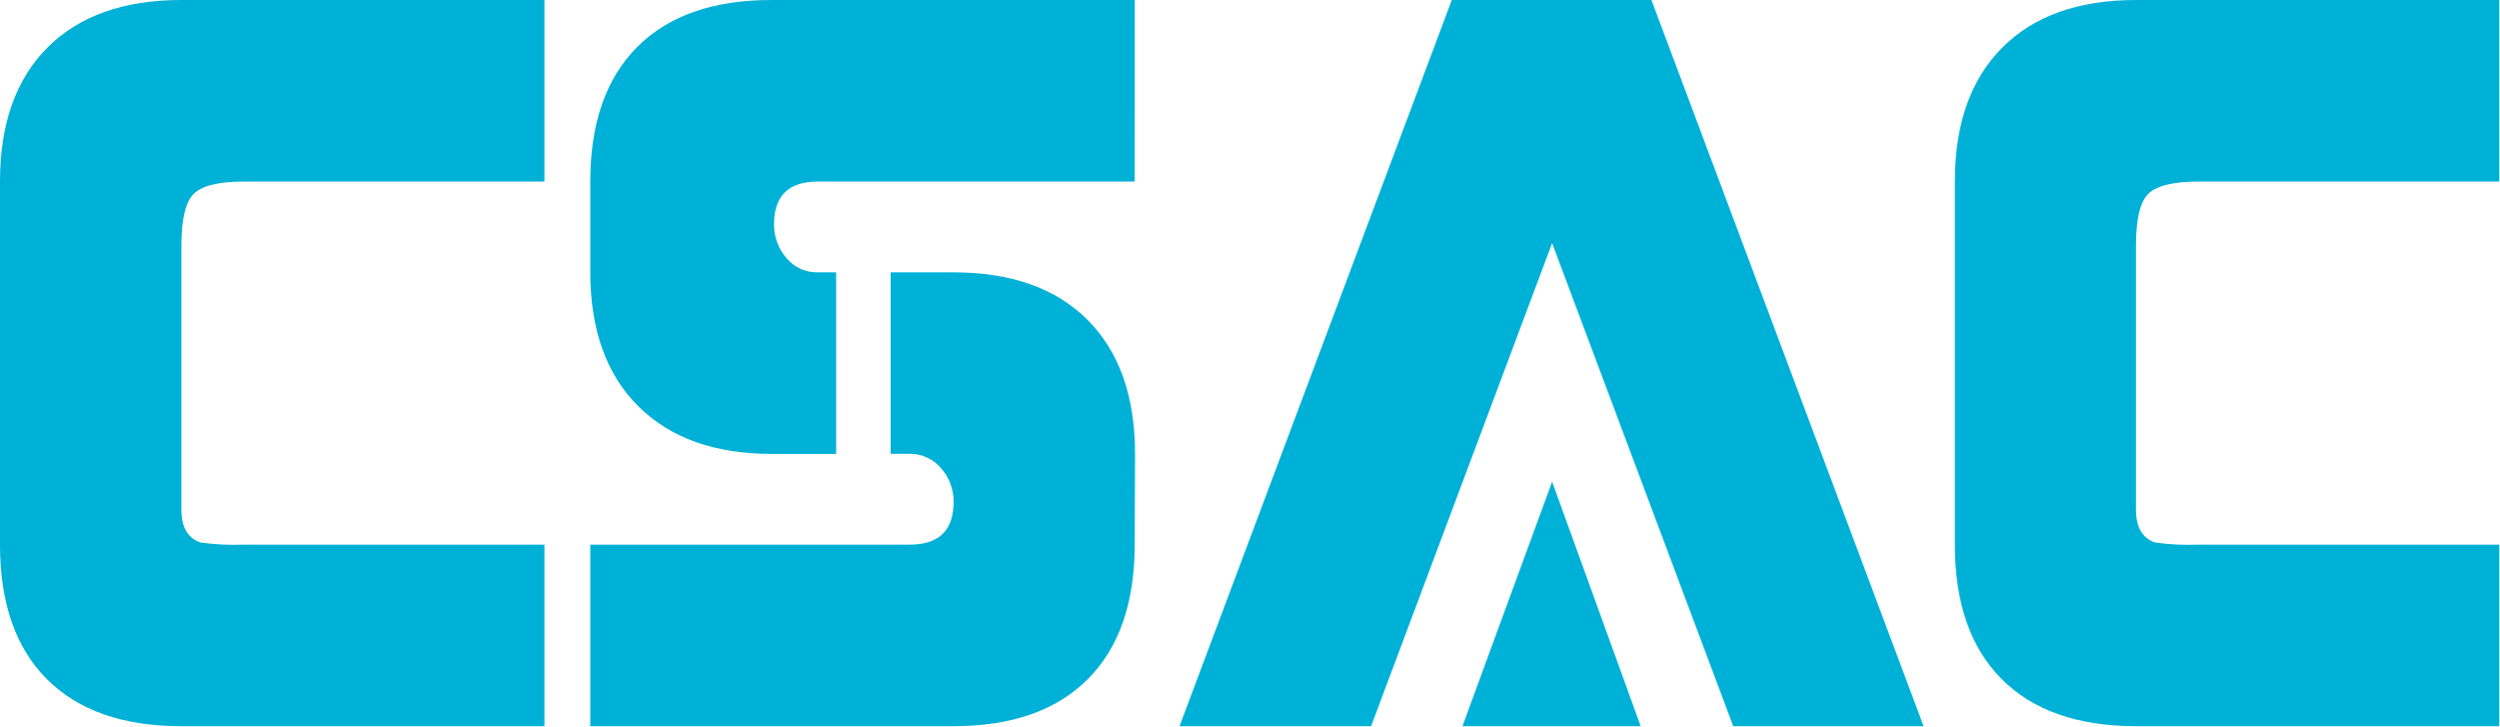
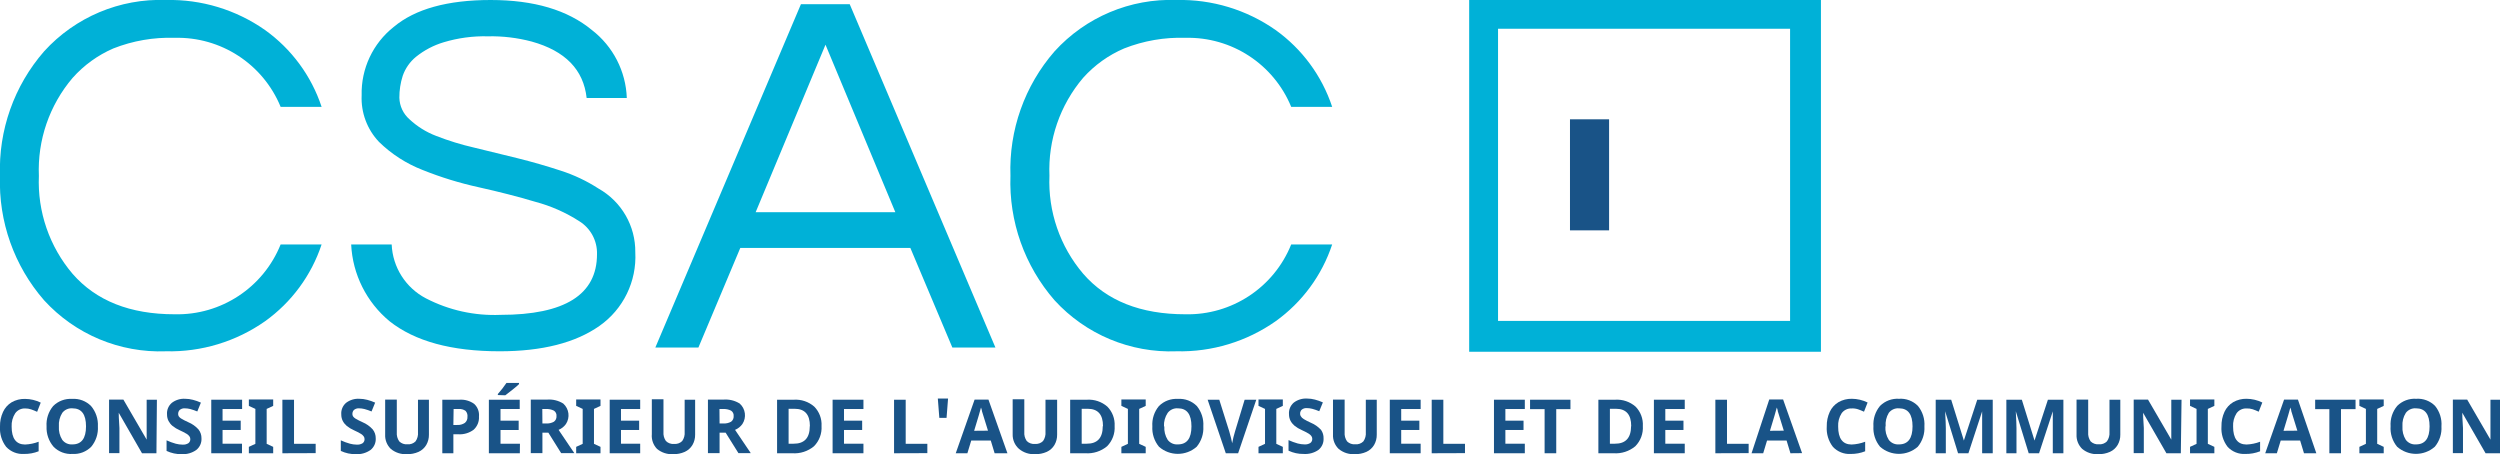
- <svg xmlns="http://www.w3.org/2000/svg" viewBox="0 0 271.97 79">
+ <svg xmlns="http://www.w3.org/2000/svg" viewBox="0 0 214.78 39">
  <defs>
-     <style>.cls-1{fill:#00b1d7;}</style>
+     <style>.cls-1{fill:#00b1d7;}.cls-2{fill:#195387;}</style>
  </defs>
  <g id="Layer_2" data-name="Layer 2">
    <g id="Layer_1-2" data-name="Layer 1">
-       <path class="cls-1" d="M59.25,79H19.75q-9.53,0-14.64-5.11T0,59.25V19.75Q0,10.34,5.17,5.17T19.75,0h39.5V19.75H26.6q-4.18,0-5.52,1.34t-1.34,5.63v28.7q0,2.9,2.09,3.6a26.35,26.35,0,0,0,4.76.23H59.25Z" />
-       <path class="cls-1" d="M123.49,19.75H89q-4.76,0-4.76,4.65a5.47,5.47,0,0,0,1.34,3.66A4.3,4.3,0,0,0,89,29.63h2V49.38H84q-9.3,0-14.52-5.17T64.24,29.63V19.75q0-9.52,5.11-14.64T84,0h39.5Zm0,39.5q0,9.53-5.11,14.64T103.74,79H64.24V59.25H99q4.78,0,4.78-4.65a5.42,5.42,0,0,0-1.36-3.66,4.4,4.4,0,0,0-3.49-1.57h-2V29.63h6.85q9.41,0,14.58,5.17t5.17,14.58Z" />
-       <path class="cls-1" d="M209.35,79H188.63L168.92,26.45,149.22,79H128.37L158,0h21.73Zm-30.79,0h-19.4l9.76-26.6Z" />
-       <path class="cls-1" d="M272,79h-39.5q-9.53,0-14.64-5.11t-5.11-14.64V19.75q0-9.41,5.17-14.58T232.47,0H272V19.75H239.32q-4.18,0-5.52,1.34t-1.34,5.63v28.7q0,2.9,2.09,3.6a26.36,26.36,0,0,0,4.76.23H272Z" />
+       <path class="cls-1" d="M126.22,0V30.22h30.22V0Zm27.57,27.57H128.7V2.47h25.09Z" />
+       <rect class="cls-2" x="134.88" y="10.25" width="3.36" height="9.54" />
+       <path class="cls-1" d="M15,27A9.57,9.57,0,0,0,24.11,21h3.52a13.23,13.23,0,0,1-4.86,6.6,14.23,14.23,0,0,1-8.51,2.58A13.49,13.49,0,0,1,3.79,25.8,15.44,15.44,0,0,1,0,15.11,15.44,15.44,0,0,1,3.79,4.41,13.49,13.49,0,0,1,14.26,0a14.24,14.24,0,0,1,8.51,2.58,13.23,13.23,0,0,1,4.86,6.6H24.11A9.57,9.57,0,0,0,15,3.25a13.2,13.2,0,0,0-5.26.91A10,10,0,0,0,6.24,6.69a12.19,12.19,0,0,0-2.9,8.42,12.19,12.19,0,0,0,2.9,8.42Q9.27,27,15,27Z" />
+       <path class="cls-1" d="M35.74,4.88a3.66,3.66,0,0,0-1.14,1.63,6.08,6.08,0,0,0-.29,1.89,2.55,2.55,0,0,0,.87,1.85,7,7,0,0,0,2.3,1.43,23.29,23.29,0,0,0,3.25,1l3.72.91q1.89.47,3.72,1.07a13.74,13.74,0,0,1,3.25,1.54,6.2,6.2,0,0,1,3.16,5.48A7.26,7.26,0,0,1,51.5,28q-3.1,2.18-8.58,2.18-6.19,0-9.45-2.58a9.12,9.12,0,0,1-3.3-6.6h3.48a5.48,5.48,0,0,0,2.94,4.63A12.75,12.75,0,0,0,43,27.05q8.29,0,8.29-5.21A3.23,3.23,0,0,0,49.76,19,13.29,13.29,0,0,0,46,17.34q-2.25-.67-4.86-1.25A30.41,30.41,0,0,1,36.3,14.6a11.12,11.12,0,0,1-3.74-2.41,5.45,5.45,0,0,1-1.49-4,7.26,7.26,0,0,1,2.76-5.88Q36.59,0,42.16,0t8.69,2.58a7.71,7.71,0,0,1,3,5.84H50.4Q50,4.77,45.68,3.57a13.58,13.58,0,0,0-3.77-.45,12.11,12.11,0,0,0-3.79.51A7,7,0,0,0,35.74,4.88Z" />
+       <path class="cls-1" d="M85.52,29.86h-3.7L78.21,21.3H63.6L60,29.86h-3.7L68.81.36H73Zm-8.6-11.63-6-14.39-6,14.39Z" />
+       <path class="cls-1" d="M101.83,27A9.57,9.57,0,0,0,110.93,21h3.52a13.23,13.23,0,0,1-4.86,6.6,14.23,14.23,0,0,1-8.51,2.58A13.49,13.49,0,0,1,90.6,25.8a15.44,15.44,0,0,1-3.79-10.7A15.44,15.44,0,0,1,90.6,4.41,13.49,13.49,0,0,1,101.08,0a14.24,14.24,0,0,1,8.51,2.58,13.23,13.23,0,0,1,4.86,6.6h-3.52a9.57,9.57,0,0,0-9.09-5.93,13.2,13.2,0,0,0-5.26.91,10,10,0,0,0-3.52,2.52,12.19,12.19,0,0,0-2.9,8.42,12.19,12.19,0,0,0,2.9,8.42Q96.08,27,101.83,27Z" />
+       <path class="cls-2" d="M2.16,35.09a1,1,0,0,0-.85.41A1.92,1.92,0,0,0,1,36.65q0,1.53,1.15,1.54a3.69,3.69,0,0,0,1.17-.24v.82A3.27,3.27,0,0,1,2.06,39a1.93,1.93,0,0,1-1.53-.61A2.58,2.58,0,0,1,0,36.65a2.85,2.85,0,0,1,.26-1.26A1.89,1.89,0,0,1,1,34.56a2.22,2.22,0,0,1,1.15-.29,3.11,3.11,0,0,1,1.35.32l-.31.79a5.14,5.14,0,0,0-.52-.21A1.51,1.51,0,0,0,2.16,35.09Z" />
+       <path class="cls-2" d="M8.41,36.63a2.5,2.5,0,0,1-.57,1.75A2.1,2.1,0,0,1,6.23,39a2.1,2.1,0,0,1-1.62-.61A2.51,2.51,0,0,1,4,36.63a2.47,2.47,0,0,1,.57-1.75,2.12,2.12,0,0,1,1.63-.61,2.09,2.09,0,0,1,1.62.61A2.5,2.5,0,0,1,8.41,36.63Zm-3.35,0a1.92,1.92,0,0,0,.29,1.16,1,1,0,0,0,.87.39q1.17,0,1.17-1.55T6.23,35.08a1,1,0,0,0-.88.39A1.91,1.91,0,0,0,5.06,36.63Z" />
+       <path class="cls-2" d="M13.44,38.94H12.2l-2-3.48h0c0,.61.06,1.05.06,1.31v2.16H9.37v-4.6H10.6l2,3.44h0c0-.6,0-1,0-1.27V34.34h.88Z" />
+       <path class="cls-2" d="M17.31,37.66a1.19,1.19,0,0,1-.45,1,2,2,0,0,1-1.25.36,2.94,2.94,0,0,1-1.3-.28v-.91a5.36,5.36,0,0,0,.79.29,2.39,2.39,0,0,0,.59.08.84.84,0,0,0,.49-.12.42.42,0,0,0,.17-.36.4.4,0,0,0-.08-.24.82.82,0,0,0-.22-.2,5.73,5.73,0,0,0-.6-.31,2.76,2.76,0,0,1-.63-.38,1.43,1.43,0,0,1-.34-.42,1.21,1.21,0,0,1-.13-.56,1.19,1.19,0,0,1,.41-1,1.72,1.72,0,0,1,1.14-.35,2.68,2.68,0,0,1,.68.09,4.47,4.47,0,0,1,.68.24l-.31.76a4.65,4.65,0,0,0-.61-.21,2,2,0,0,0-.47-.06.62.62,0,0,0-.42.13.46.46,0,0,0-.09.56.67.67,0,0,0,.19.18,5.56,5.56,0,0,0,.62.32,2.46,2.46,0,0,1,.88.62A1.2,1.2,0,0,1,17.31,37.66Z" />
+       <path class="cls-2" d="M20.79,38.94H18.15v-4.6h2.65v.8H19.12v1h1.56v.8H19.12v1.18h1.67Z" />
+       <path class="cls-2" d="M23.47,38.94H21.38v-.55l.56-.26v-3l-.56-.26v-.55h2.09v.55l-.56.26v3l.56.26Z" />
+       <path class="cls-2" d="M24.26,38.94v-4.6h1v3.79h1.86v.8Z" />
+       <path class="cls-2" d="M32.28,37.66a1.19,1.19,0,0,1-.45,1,2,2,0,0,1-1.25.36,2.94,2.94,0,0,1-1.3-.28v-.91a5.36,5.36,0,0,0,.79.29,2.39,2.39,0,0,0,.59.08.84.84,0,0,0,.49-.12.42.42,0,0,0,.17-.36.4.4,0,0,0-.08-.24.82.82,0,0,0-.22-.2,5.73,5.73,0,0,0-.6-.31,2.76,2.76,0,0,1-.63-.38,1.43,1.43,0,0,1-.34-.42,1.21,1.21,0,0,1-.13-.56,1.19,1.19,0,0,1,.41-1,1.72,1.72,0,0,1,1.14-.35,2.68,2.68,0,0,1,.68.09,4.47,4.47,0,0,1,.68.24l-.31.76a4.65,4.65,0,0,0-.61-.21,2,2,0,0,0-.47-.06.62.62,0,0,0-.42.13.46.46,0,0,0-.09.56.67.67,0,0,0,.19.18,5.56,5.56,0,0,0,.62.32,2.46,2.46,0,0,1,.88.62A1.2,1.2,0,0,1,32.28,37.66Z" />
+       <path class="cls-2" d="M36.85,34.34v3a1.71,1.71,0,0,1-.23.89,1.48,1.48,0,0,1-.66.59,2.35,2.35,0,0,1-1,.2,2,2,0,0,1-1.38-.45,1.61,1.61,0,0,1-.49-1.24v-3h1v2.81a1.19,1.19,0,0,0,.21.78.89.89,0,0,0,.71.25.87.87,0,0,0,.69-.25,1.19,1.19,0,0,0,.21-.79V34.34Z" />
+       <path class="cls-2" d="M41.15,35.78a1.41,1.41,0,0,1-.46,1.14,2,2,0,0,1-1.32.39h-.42v1.63H38v-4.6h1.47a1.94,1.94,0,0,1,1.27.36A1.31,1.31,0,0,1,41.15,35.78Zm-2.2.73h.32a1.07,1.07,0,0,0,.67-.18.62.62,0,0,0,.22-.52A.64.64,0,0,0,40,35.3a.88.88,0,0,0-.59-.16h-.44Z" />
+       <path class="cls-2" d="M44.66,38.94H42v-4.6h2.65v.8H43v1h1.56v.8H43v1.18h1.67Zm-1.89-5v-.09a8.69,8.69,0,0,0,.74-.95h1.08V33c-.11.11-.29.27-.56.48s-.47.37-.62.48Z" />
+       <path class="cls-2" d="M46.6,37.17v1.76h-1v-4.6H47a2.29,2.29,0,0,1,1.39.34,1.36,1.36,0,0,1,.23,1.76,1.46,1.46,0,0,1-.63.5l1.35,2H48.21l-1.1-1.76Zm0-.79h.31a1.21,1.21,0,0,0,.68-.15.55.55,0,0,0,.22-.48.5.5,0,0,0-.22-.47,1.36,1.36,0,0,0-.7-.14h-.3Z" />
+       <path class="cls-2" d="M51.59,38.94H49.5v-.55l.56-.26v-3l-.56-.26v-.55h2.09v.55l-.56.26v3l.56.26Z" />
+       <path class="cls-2" d="M55,38.94H52.38v-4.6H55v.8H53.35v1h1.56v.8H53.35v1.18H55Z" />
+       <path class="cls-2" d="M59.72,34.34v3a1.71,1.71,0,0,1-.23.89,1.48,1.48,0,0,1-.66.59,2.35,2.35,0,0,1-1,.2,2,2,0,0,1-1.38-.45A1.61,1.61,0,0,1,56,37.3v-3h1v2.81a1.19,1.19,0,0,0,.21.78.89.89,0,0,0,.71.25.87.87,0,0,0,.69-.25,1.19,1.19,0,0,0,.21-.79V34.34Z" />
+       <path class="cls-2" d="M61.82,37.17v1.76h-1v-4.6h1.34a2.29,2.29,0,0,1,1.39.34,1.36,1.36,0,0,1,.23,1.76,1.46,1.46,0,0,1-.63.5l1.35,2H63.44l-1.1-1.76Zm0-.79h.31a1.21,1.21,0,0,0,.68-.15.55.55,0,0,0,.22-.48.5.5,0,0,0-.22-.47,1.36,1.36,0,0,0-.7-.14h-.3Z" />
+       <path class="cls-2" d="M70.58,36.6a2.26,2.26,0,0,1-.65,1.74,2.63,2.63,0,0,1-1.87.6h-1.3v-4.6h1.44a2.43,2.43,0,0,1,1.75.59A2.19,2.19,0,0,1,70.58,36.6Zm-1,0q0-1.48-1.31-1.48h-.52v3h.42Q69.57,38.13,69.57,36.62Z" />
+       <path class="cls-2" d="M74.18,38.94H71.53v-4.6h2.65v.8H72.51v1h1.56v.8H72.51v1.18h1.67Z" />
+       <path class="cls-2" d="M76.81,38.94v-4.6h1v3.79h1.86v.8Z" />
+       <path class="cls-2" d="M81.45,34.24l-.13,1.66H80.7l-.13-1.66Z" />
+       <path class="cls-2" d="M85.45,38.94l-.33-1.09H83.44l-.33,1.09h-1l1.62-4.61h1.19l1.63,4.61ZM84.88,37l-.52-1.68c0-.13-.07-.23-.08-.31q-.1.4-.59,2Z" />
+       <path class="cls-2" d="M90.82,34.34v3a1.71,1.71,0,0,1-.23.89,1.48,1.48,0,0,1-.66.59,2.35,2.35,0,0,1-1,.2,2,2,0,0,1-1.38-.45A1.61,1.61,0,0,1,87,37.3v-3h1v2.81a1.19,1.19,0,0,0,.21.78.89.89,0,0,0,.71.25.87.87,0,0,0,.69-.25,1.19,1.19,0,0,0,.21-.79V34.34Z" />
+       <path class="cls-2" d="M95.76,36.6a2.26,2.26,0,0,1-.65,1.74,2.63,2.63,0,0,1-1.87.6h-1.3v-4.6h1.44a2.43,2.43,0,0,1,1.75.59A2.19,2.19,0,0,1,95.76,36.6Zm-1,0q0-1.48-1.31-1.48h-.52v3h.42Q94.74,38.13,94.74,36.62Z" />
+       <path class="cls-2" d="M98.43,38.94H96.34v-.55l.56-.26v-3l-.56-.26v-.55h2.09v.55l-.56.26v3l.56.26Z" />
+       <path class="cls-2" d="M103.38,36.63a2.5,2.5,0,0,1-.57,1.75,2.45,2.45,0,0,1-3.24,0A2.51,2.51,0,0,1,99,36.63a2.47,2.47,0,0,1,.57-1.75,2.12,2.12,0,0,1,1.63-.61,2.09,2.09,0,0,1,1.62.61A2.5,2.5,0,0,1,103.38,36.63Zm-3.35,0a1.92,1.92,0,0,0,.29,1.16,1,1,0,0,0,.87.39q1.17,0,1.17-1.55t-1.16-1.55a1,1,0,0,0-.88.39A1.91,1.91,0,0,0,100,36.63Z" />
+       <path class="cls-2" d="M106.93,34.34h1l-1.56,4.6h-1.06l-1.56-4.6h1l.86,2.73q.07.24.15.56t.1.45a8.12,8.12,0,0,1,.24-1Z" />
+       <path class="cls-2" d="M110.21,38.94h-2.09v-.55l.56-.26v-3l-.56-.26v-.55h2.09v.55l-.56.26v3l.56.26Z" />
+       <path class="cls-2" d="M113.71,37.66a1.19,1.19,0,0,1-.45,1A2,2,0,0,1,112,39a2.94,2.94,0,0,1-1.3-.28v-.91a5.36,5.36,0,0,0,.79.29,2.39,2.39,0,0,0,.59.08.84.84,0,0,0,.49-.12.42.42,0,0,0,.17-.36.4.4,0,0,0-.08-.24.82.82,0,0,0-.22-.2,5.73,5.73,0,0,0-.6-.31,2.76,2.76,0,0,1-.63-.38,1.43,1.43,0,0,1-.34-.42,1.21,1.21,0,0,1-.13-.56,1.19,1.19,0,0,1,.41-1,1.72,1.72,0,0,1,1.14-.35,2.68,2.68,0,0,1,.68.09,4.47,4.47,0,0,1,.68.24l-.31.76a4.65,4.65,0,0,0-.61-.21,2,2,0,0,0-.47-.06.62.62,0,0,0-.42.13.46.46,0,0,0-.09.56A.67.67,0,0,0,112,36a5.56,5.56,0,0,0,.62.32,2.46,2.46,0,0,1,.88.62A1.2,1.2,0,0,1,113.71,37.66Z" />
+       <path class="cls-2" d="M118.28,34.34v3a1.71,1.71,0,0,1-.23.89,1.48,1.48,0,0,1-.66.59,2.35,2.35,0,0,1-1,.2,2,2,0,0,1-1.38-.45,1.61,1.61,0,0,1-.49-1.24v-3h1v2.81a1.19,1.19,0,0,0,.21.78.89.89,0,0,0,.71.25.87.87,0,0,0,.69-.25,1.19,1.19,0,0,0,.21-.79V34.34Z" />
+       <path class="cls-2" d="M122.05,38.94h-2.65v-4.6h2.65v.8h-1.67v1h1.56v.8h-1.56v1.18h1.67Z" />
+       <path class="cls-2" d="M123,38.94v-4.6h1v3.79h1.86v.8Z" />
+       <path class="cls-2" d="M131,38.94h-2.65v-4.6H131v.8h-1.67v1h1.56v.8h-1.56v1.18H131Z" />
+       <path class="cls-2" d="M133.7,38.94h-1V35.15h-1.25v-.81h3.47v.81H133.7Z" />
+       <path class="cls-2" d="M141.14,36.6a2.26,2.26,0,0,1-.65,1.74,2.63,2.63,0,0,1-1.87.6h-1.3v-4.6h1.44a2.43,2.43,0,0,1,1.75.59A2.19,2.19,0,0,1,141.14,36.6Zm-1,0q0-1.48-1.31-1.48h-.52v3h.42Q140.12,38.13,140.13,36.62Z" />
+       <path class="cls-2" d="M144.74,38.94h-2.65v-4.6h2.65v.8h-1.67v1h1.56v.8h-1.56v1.18h1.67Z" />
+       <path class="cls-2" d="M147.37,38.94v-4.6h1v3.79h1.86v.8Z" />
+       <path class="cls-2" d="M153.82,38.94l-.33-1.09h-1.68l-.33,1.09h-1L152,34.32h1.19l1.63,4.61ZM153.25,37l-.52-1.68c0-.13-.07-.23-.08-.31q-.1.4-.59,2Z" />
+       <path class="cls-2" d="M159.07,35.09a1,1,0,0,0-.85.41,1.92,1.92,0,0,0-.3,1.15q0,1.53,1.15,1.54a3.69,3.69,0,0,0,1.17-.24v.82A3.27,3.27,0,0,1,159,39a1.93,1.93,0,0,1-1.53-.61,2.58,2.58,0,0,1-.53-1.75,2.85,2.85,0,0,1,.26-1.26,1.89,1.89,0,0,1,.75-.83,2.22,2.22,0,0,1,1.15-.29,3.11,3.11,0,0,1,1.35.32l-.31.79a5.14,5.14,0,0,0-.52-.21A1.51,1.51,0,0,0,159.07,35.09Z" />
+       <path class="cls-2" d="M165.33,36.63a2.5,2.5,0,0,1-.57,1.75,2.45,2.45,0,0,1-3.24,0,2.51,2.51,0,0,1-.57-1.76,2.47,2.47,0,0,1,.57-1.75,2.12,2.12,0,0,1,1.63-.61,2.09,2.09,0,0,1,1.62.61A2.5,2.5,0,0,1,165.33,36.63Zm-3.35,0a1.92,1.92,0,0,0,.29,1.16,1,1,0,0,0,.87.39q1.17,0,1.17-1.55t-1.16-1.55a1,1,0,0,0-.88.39A1.91,1.91,0,0,0,162,36.63Z" />
+       <path class="cls-2" d="M168.22,38.94l-1.11-3.61h0q.06,1.1.06,1.47v2.14h-.87v-4.6h1.33l1.09,3.51h0l1.15-3.51h1.33v4.6h-.91V36.76c0-.1,0-.22,0-.35s0-.49,0-1.07h0l-1.18,3.6Z" />
+       <path class="cls-2" d="M174.29,38.94l-1.11-3.61h0q.06,1.1.06,1.47v2.14h-.87v-4.6h1.33l1.09,3.51h0l1.15-3.51h1.33v4.6h-.91V36.76c0-.1,0-.22,0-.35s0-.49,0-1.07h0l-1.18,3.6Z" />
+       <path class="cls-2" d="M182.16,34.34v3a1.7,1.7,0,0,1-.23.89,1.47,1.47,0,0,1-.66.59,2.34,2.34,0,0,1-1,.2,2,2,0,0,1-1.38-.45,1.61,1.61,0,0,1-.49-1.24v-3h1v2.81a1.19,1.19,0,0,0,.21.78.89.89,0,0,0,.71.25.87.87,0,0,0,.69-.25,1.18,1.18,0,0,0,.22-.79V34.34Z" />
+       <path class="cls-2" d="M187.36,38.94h-1.24l-2-3.48h0c0,.61.06,1.05.06,1.31v2.16h-.87v-4.6h1.23l2,3.44h0c0-.6,0-1,0-1.27V34.34h.88Z" />
+       <path class="cls-2" d="M190.24,38.94h-2.09v-.55l.56-.26v-3l-.56-.26v-.55h2.09v.55l-.56.26v3l.56.26Z" />
+       <path class="cls-2" d="M193,35.09a1,1,0,0,0-.85.41,1.93,1.93,0,0,0-.3,1.15q0,1.53,1.15,1.54a3.7,3.7,0,0,0,1.17-.24v.82a3.28,3.28,0,0,1-1.26.23,1.93,1.93,0,0,1-1.53-.61,2.57,2.57,0,0,1-.53-1.75,2.87,2.87,0,0,1,.26-1.26,1.89,1.89,0,0,1,.75-.83,2.22,2.22,0,0,1,1.15-.29,3.11,3.11,0,0,1,1.35.32l-.31.79a5.14,5.14,0,0,0-.52-.21A1.52,1.52,0,0,0,193,35.09Z" />
+       <path class="cls-2" d="M197.94,38.94l-.33-1.09h-1.67l-.33,1.09h-1l1.62-4.61h1.19L199,38.94ZM197.37,37l-.52-1.68c0-.13-.07-.23-.08-.31q-.1.4-.59,2Z" />
+       <path class="cls-2" d="M201.12,38.94h-1V35.15H198.9v-.81h3.47v.81h-1.25Z" />
+       <path class="cls-2" d="M204.79,38.94H202.7v-.55l.56-.26v-3l-.56-.26v-.55h2.09v.55l-.56.26v3l.56.26Z" />
+       <path class="cls-2" d="M209.75,36.63a2.49,2.49,0,0,1-.57,1.75,2.45,2.45,0,0,1-3.24,0,2.5,2.5,0,0,1-.56-1.76,2.47,2.47,0,0,1,.57-1.75,2.12,2.12,0,0,1,1.63-.61,2.09,2.09,0,0,1,1.62.61A2.49,2.49,0,0,1,209.75,36.63Zm-3.35,0a1.93,1.93,0,0,0,.29,1.16,1,1,0,0,0,.87.39q1.17,0,1.17-1.55t-1.16-1.55a1,1,0,0,0-.88.39A1.91,1.91,0,0,0,206.4,36.63Z" />
+       <path class="cls-2" d="M214.78,38.94h-1.24l-2-3.48h0c0,.61.06,1.05.06,1.31v2.16h-.87v-4.6h1.23l2,3.44h0c0-.6,0-1,0-1.27V34.34h.88Z" />
    </g>
  </g>
</svg>
